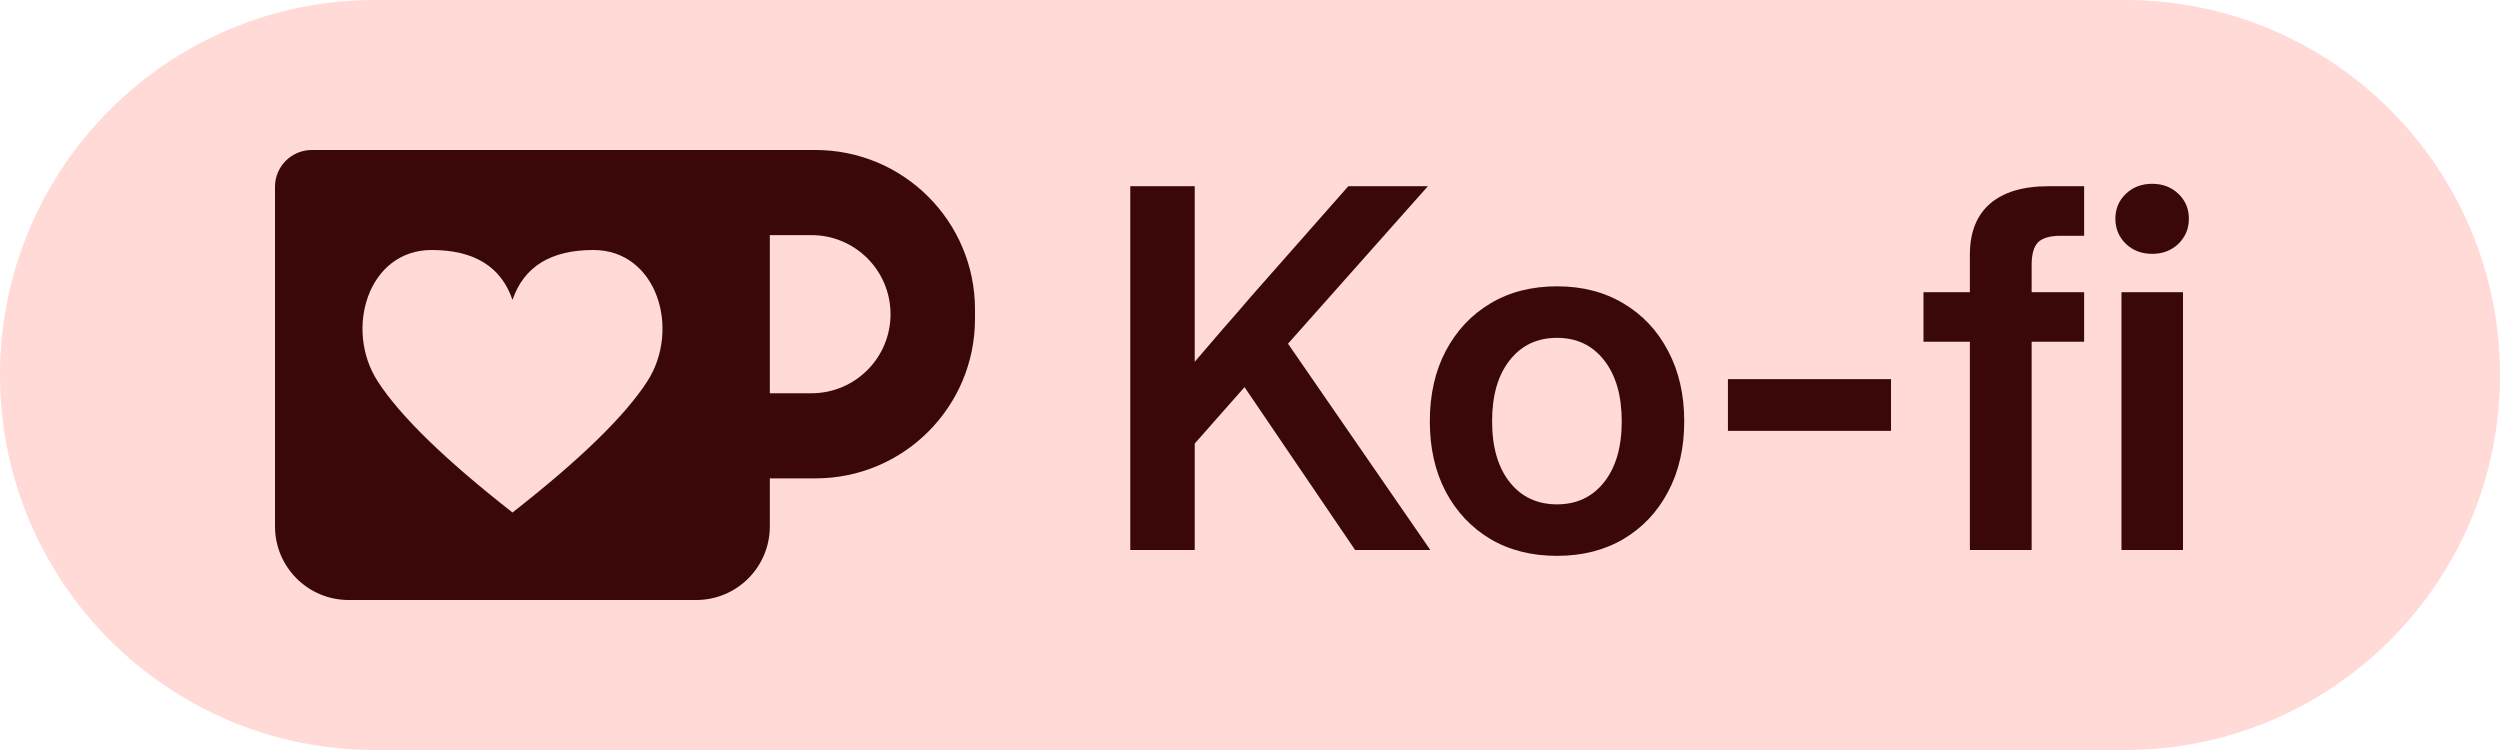
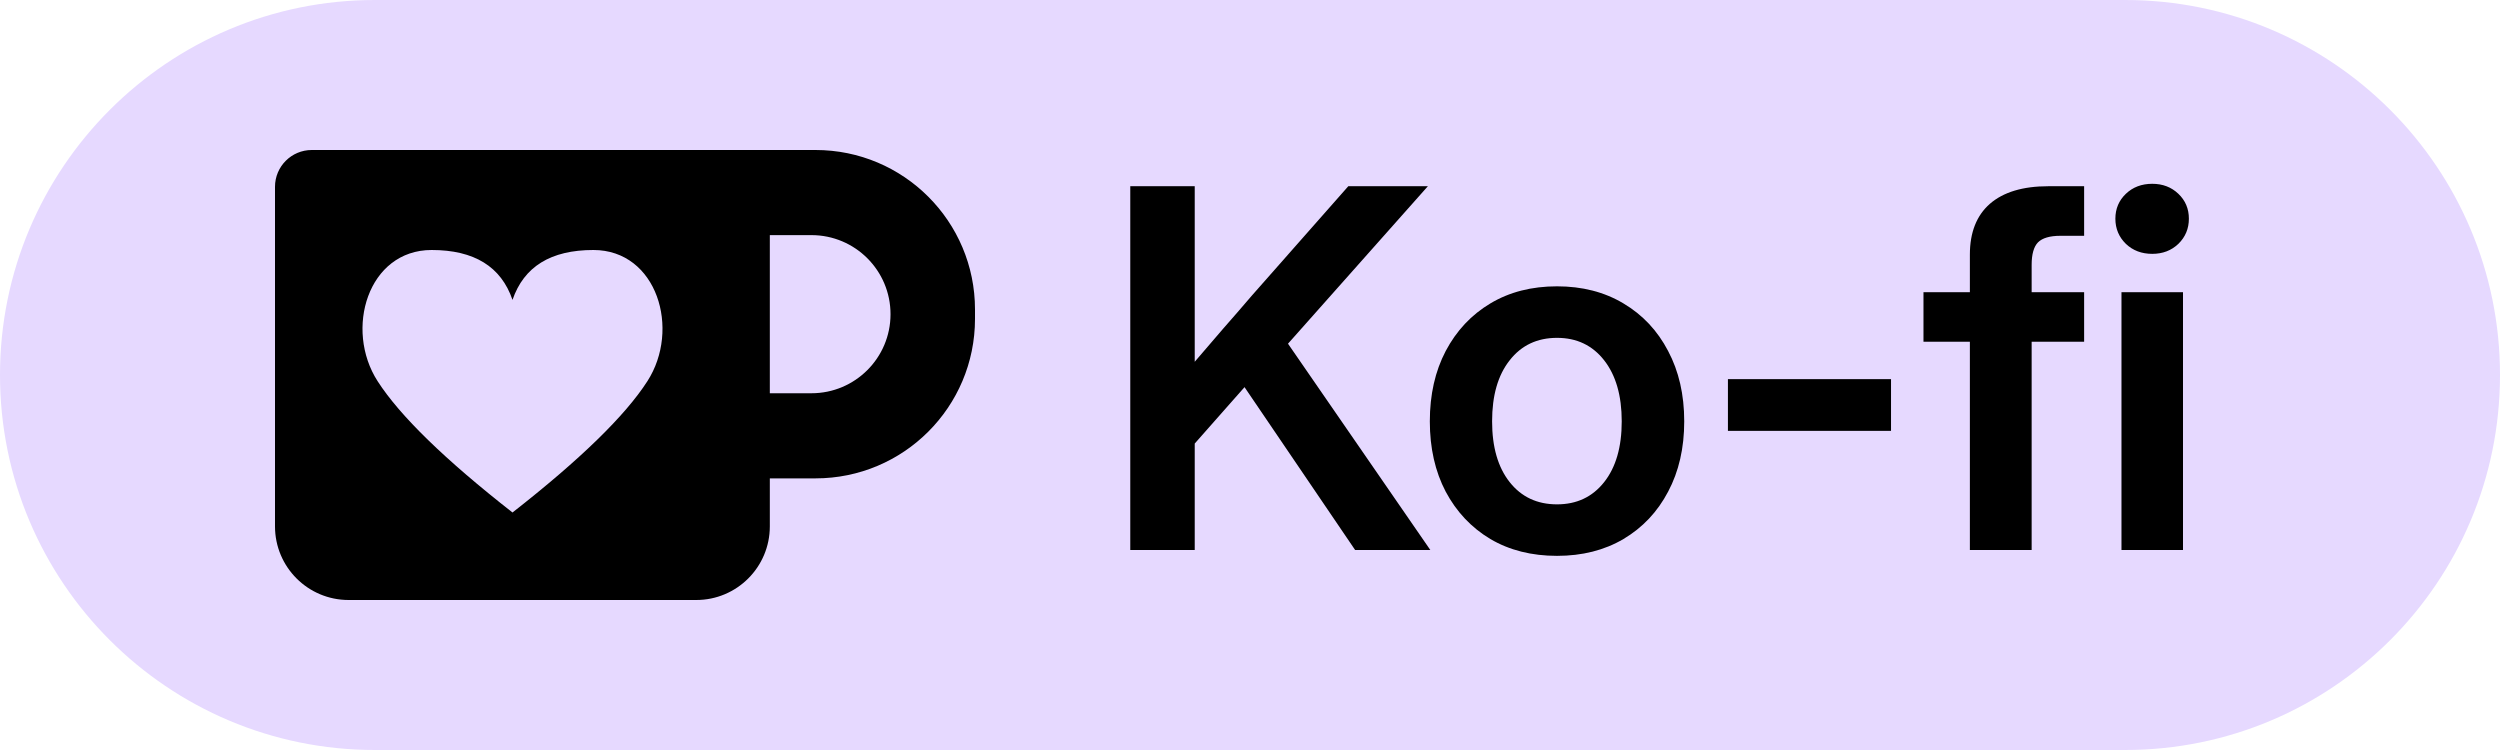
<svg xmlns="http://www.w3.org/2000/svg" width="100" height="30" viewBox="0 0 100 30" fill="none">
-   <path d="M0 15C0 6.716 6.716 0 15 0H85C93.284 0 100 6.716 100 15V15C100 23.284 93.284 30 85 30H15C6.716 30 0 23.284 0 15V15Z" fill="#FFDAD7" />
-   <path d="M45.211 22V7.449H47.789V14.471C48.167 14.028 48.544 13.588 48.922 13.152C49.306 12.716 49.687 12.277 50.065 11.834L53.932 7.449H57.115L51.52 13.748L57.213 22H54.205L49.781 15.486L47.789 17.742V22H45.211ZM62.281 22.234C61.266 22.234 60.377 22.01 59.615 21.561C58.853 21.105 58.258 20.473 57.828 19.666C57.405 18.859 57.193 17.921 57.193 16.854C57.193 15.786 57.405 14.848 57.828 14.041C58.258 13.227 58.853 12.592 59.615 12.137C60.377 11.681 61.266 11.453 62.281 11.453C63.29 11.453 64.176 11.681 64.938 12.137C65.706 12.592 66.301 13.227 66.725 14.041C67.154 14.848 67.369 15.786 67.369 16.854C67.369 17.921 67.154 18.859 66.725 19.666C66.301 20.473 65.706 21.105 64.938 21.561C64.176 22.01 63.29 22.234 62.281 22.234ZM62.281 20.174C63.069 20.174 63.697 19.878 64.166 19.285C64.635 18.693 64.869 17.882 64.869 16.854C64.869 15.825 64.635 15.011 64.166 14.412C63.697 13.813 63.069 13.514 62.281 13.514C61.487 13.514 60.855 13.813 60.387 14.412C59.918 15.005 59.684 15.818 59.684 16.854C59.684 17.882 59.918 18.693 60.387 19.285C60.855 19.878 61.487 20.174 62.281 20.174ZM75.641 15.164V17.234H69.117V15.164H75.641ZM83.365 11.688V13.67H81.266V22H78.795V13.67H76.939V11.688H78.795V10.184C78.795 9.298 79.062 8.621 79.596 8.152C80.136 7.684 80.914 7.449 81.93 7.449H83.365V9.432H82.418C81.995 9.432 81.695 9.52 81.519 9.695C81.35 9.871 81.266 10.171 81.266 10.594V11.688H83.365ZM84.859 22V11.688H87.32V22H84.859ZM86.09 10.154C85.667 10.154 85.315 10.021 85.035 9.754C84.755 9.48 84.615 9.145 84.615 8.748C84.615 8.351 84.755 8.019 85.035 7.752C85.315 7.485 85.667 7.352 86.09 7.352C86.507 7.352 86.855 7.485 87.135 7.752C87.415 8.019 87.555 8.351 87.555 8.748C87.555 9.145 87.415 9.48 87.135 9.754C86.855 10.021 86.507 10.154 86.09 10.154Z" fill="#3B0809" />
-   <path d="M11.367 17.588C12.479 21.296 15.918 24 19.988 24C24.959 24 28.988 19.971 28.988 15C28.988 10.03 24.959 6 19.988 6C15.219 6 11.316 9.711 11.008 14.402C11.591 15.38 11.818 15.985 11.367 17.588H11.367Z" fill="#3B0809" />
-   <path d="M19.525 12.745L19.526 12.79L17.323 15.989C16.967 15.973 16.609 16.035 16.269 16.175C16.121 16.235 15.98 16.311 15.848 16.4L11.012 14.407C11.012 14.407 10.9 16.248 11.366 17.62L14.785 19.031C14.954 19.798 15.483 20.471 16.259 20.794C16.87 21.048 17.558 21.049 18.169 20.797C18.781 20.545 19.268 20.06 19.523 19.449C19.659 19.124 19.724 18.773 19.715 18.421L22.863 16.169L22.941 16.171C24.826 16.171 26.359 14.633 26.359 12.745C26.359 10.857 24.829 9.325 22.941 9.321C21.056 9.321 19.522 10.857 19.522 12.745H19.525ZM18.996 19.228C18.587 20.212 17.459 20.676 16.478 20.267C16.043 20.084 15.69 19.747 15.487 19.321L16.6 19.783C16.772 19.854 16.956 19.891 17.142 19.892C17.328 19.892 17.513 19.855 17.685 19.784C17.857 19.713 18.014 19.609 18.145 19.478C18.277 19.346 18.382 19.19 18.453 19.018C18.598 18.671 18.599 18.28 18.456 17.932C18.313 17.584 18.037 17.306 17.69 17.161L16.537 16.685C16.98 16.516 17.485 16.51 17.957 16.706C18.435 16.904 18.801 17.276 18.997 17.753C19.192 18.229 19.191 18.754 18.994 19.228M22.944 15.028C22.339 15.026 21.76 14.785 21.333 14.357C20.907 13.93 20.666 13.35 20.666 12.746C20.667 12.142 20.907 11.562 21.334 11.135C21.761 10.707 22.339 10.466 22.944 10.465C23.548 10.466 24.127 10.707 24.554 11.135C24.981 11.562 25.221 12.142 25.222 12.746C25.221 13.35 24.981 13.93 24.554 14.357C24.127 14.785 23.548 15.026 22.944 15.028ZM21.237 12.742C21.237 12.288 21.416 11.852 21.737 11.531C22.058 11.21 22.493 11.029 22.947 11.028C23.891 11.028 24.658 11.796 24.658 12.742C24.658 13.196 24.478 13.632 24.157 13.953C23.836 14.275 23.401 14.455 22.947 14.456C22.493 14.455 22.058 14.274 21.737 13.953C21.416 13.632 21.237 13.196 21.237 12.742Z" fill="#FFDAD7" />
-   <path d="M30.793 6H32.62C36.144 6 39 8.856 39 12.38V12.755C39 16.279 36.144 19.135 32.62 19.135H30.793V21.055C30.793 22.682 29.475 24 27.849 24H13.945C12.318 24 11 22.682 11 21.055V7.472C11 6.659 11.659 6 12.472 6H30.793ZM30.793 9.405V15.73H32.459C34.205 15.73 35.621 14.314 35.621 12.568C35.621 10.821 34.205 9.405 32.459 9.405H30.793Z" fill="#3B0809" />
-   <path d="M20.5 11.996C20.955 10.665 22.033 10 23.734 10C26.286 10 27.232 13.175 25.894 15.25C25.003 16.634 23.204 18.384 20.5 20.5C17.796 18.384 15.998 16.634 15.106 15.25C13.768 13.175 14.714 10 17.266 10C18.967 10 20.045 10.665 20.5 11.996Z" fill="#FFDAD7" />
+   <path d="M0 15C0 6.716 6.716 0 15 0H85C93.284 0 100 6.716 100 15V15C100 23.284 93.284 30 85 30H15C6.716 30 0 23.284 0 15V15Z" fill="#e6d9ff" />
+   <path d="M45.211 22V7.449H47.789V14.471C48.167 14.028 48.544 13.588 48.922 13.152C49.306 12.716 49.687 12.277 50.065 11.834L53.932 7.449H57.115L51.52 13.748L57.213 22H54.205L49.781 15.486L47.789 17.742V22H45.211ZM62.281 22.234C61.266 22.234 60.377 22.01 59.615 21.561C58.853 21.105 58.258 20.473 57.828 19.666C57.405 18.859 57.193 17.921 57.193 16.854C57.193 15.786 57.405 14.848 57.828 14.041C58.258 13.227 58.853 12.592 59.615 12.137C60.377 11.681 61.266 11.453 62.281 11.453C63.29 11.453 64.176 11.681 64.938 12.137C65.706 12.592 66.301 13.227 66.725 14.041C67.154 14.848 67.369 15.786 67.369 16.854C67.369 17.921 67.154 18.859 66.725 19.666C66.301 20.473 65.706 21.105 64.938 21.561C64.176 22.01 63.29 22.234 62.281 22.234ZM62.281 20.174C63.069 20.174 63.697 19.878 64.166 19.285C64.635 18.693 64.869 17.882 64.869 16.854C64.869 15.825 64.635 15.011 64.166 14.412C63.697 13.813 63.069 13.514 62.281 13.514C61.487 13.514 60.855 13.813 60.387 14.412C59.918 15.005 59.684 15.818 59.684 16.854C59.684 17.882 59.918 18.693 60.387 19.285C60.855 19.878 61.487 20.174 62.281 20.174ZM75.641 15.164V17.234H69.117V15.164H75.641ZM83.365 11.688V13.67H81.266V22H78.795V13.67H76.939V11.688H78.795V10.184C78.795 9.298 79.062 8.621 79.596 8.152C80.136 7.684 80.914 7.449 81.93 7.449H83.365V9.432H82.418C81.995 9.432 81.695 9.52 81.519 9.695C81.35 9.871 81.266 10.171 81.266 10.594V11.688H83.365ZM84.859 22V11.688H87.32V22H84.859ZM86.09 10.154C85.667 10.154 85.315 10.021 85.035 9.754C84.755 9.48 84.615 9.145 84.615 8.748C84.615 8.351 84.755 8.019 85.035 7.752C85.315 7.485 85.667 7.352 86.09 7.352C86.507 7.352 86.855 7.485 87.135 7.752C87.415 8.019 87.555 8.351 87.555 8.748C87.555 9.145 87.415 9.48 87.135 9.754C86.855 10.021 86.507 10.154 86.09 10.154Z" fill="#000000" />
+   <path d="M11.367 17.588C12.479 21.296 15.918 24 19.988 24C24.959 24 28.988 19.971 28.988 15C28.988 10.03 24.959 6 19.988 6C15.219 6 11.316 9.711 11.008 14.402C11.591 15.38 11.818 15.985 11.367 17.588H11.367Z" fill="#000000" />
+   <path d="M19.525 12.745L19.526 12.79L17.323 15.989C16.967 15.973 16.609 16.035 16.269 16.175C16.121 16.235 15.98 16.311 15.848 16.4L11.012 14.407C11.012 14.407 10.9 16.248 11.366 17.62L14.785 19.031C14.954 19.798 15.483 20.471 16.259 20.794C16.87 21.048 17.558 21.049 18.169 20.797C18.781 20.545 19.268 20.06 19.523 19.449C19.659 19.124 19.724 18.773 19.715 18.421L22.863 16.169L22.941 16.171C24.826 16.171 26.359 14.633 26.359 12.745C26.359 10.857 24.829 9.325 22.941 9.321C21.056 9.321 19.522 10.857 19.522 12.745H19.525ZM18.996 19.228C18.587 20.212 17.459 20.676 16.478 20.267C16.043 20.084 15.69 19.747 15.487 19.321L16.6 19.783C16.772 19.854 16.956 19.891 17.142 19.892C17.328 19.892 17.513 19.855 17.685 19.784C17.857 19.713 18.014 19.609 18.145 19.478C18.277 19.346 18.382 19.19 18.453 19.018C18.598 18.671 18.599 18.28 18.456 17.932C18.313 17.584 18.037 17.306 17.69 17.161L16.537 16.685C16.98 16.516 17.485 16.51 17.957 16.706C18.435 16.904 18.801 17.276 18.997 17.753C19.192 18.229 19.191 18.754 18.994 19.228M22.944 15.028C22.339 15.026 21.76 14.785 21.333 14.357C20.907 13.93 20.666 13.35 20.666 12.746C20.667 12.142 20.907 11.562 21.334 11.135C21.761 10.707 22.339 10.466 22.944 10.465C23.548 10.466 24.127 10.707 24.554 11.135C24.981 11.562 25.221 12.142 25.222 12.746C25.221 13.35 24.981 13.93 24.554 14.357C24.127 14.785 23.548 15.026 22.944 15.028ZM21.237 12.742C21.237 12.288 21.416 11.852 21.737 11.531C22.058 11.21 22.493 11.029 22.947 11.028C23.891 11.028 24.658 11.796 24.658 12.742C24.658 13.196 24.478 13.632 24.157 13.953C23.836 14.275 23.401 14.455 22.947 14.456C22.493 14.455 22.058 14.274 21.737 13.953C21.416 13.632 21.237 13.196 21.237 12.742Z" fill="#e6d9ff" />
+   <path d="M30.793 6H32.62C36.144 6 39 8.856 39 12.38V12.755C39 16.279 36.144 19.135 32.62 19.135H30.793V21.055C30.793 22.682 29.475 24 27.849 24H13.945C12.318 24 11 22.682 11 21.055V7.472C11 6.659 11.659 6 12.472 6H30.793ZM30.793 9.405V15.73H32.459C34.205 15.73 35.621 14.314 35.621 12.568C35.621 10.821 34.205 9.405 32.459 9.405H30.793Z" fill="#000000" />
+   <path d="M20.5 11.996C20.955 10.665 22.033 10 23.734 10C26.286 10 27.232 13.175 25.894 15.25C25.003 16.634 23.204 18.384 20.5 20.5C17.796 18.384 15.998 16.634 15.106 15.25C13.768 13.175 14.714 10 17.266 10C18.967 10 20.045 10.665 20.5 11.996Z" fill="#e6d9ff" />
</svg>
